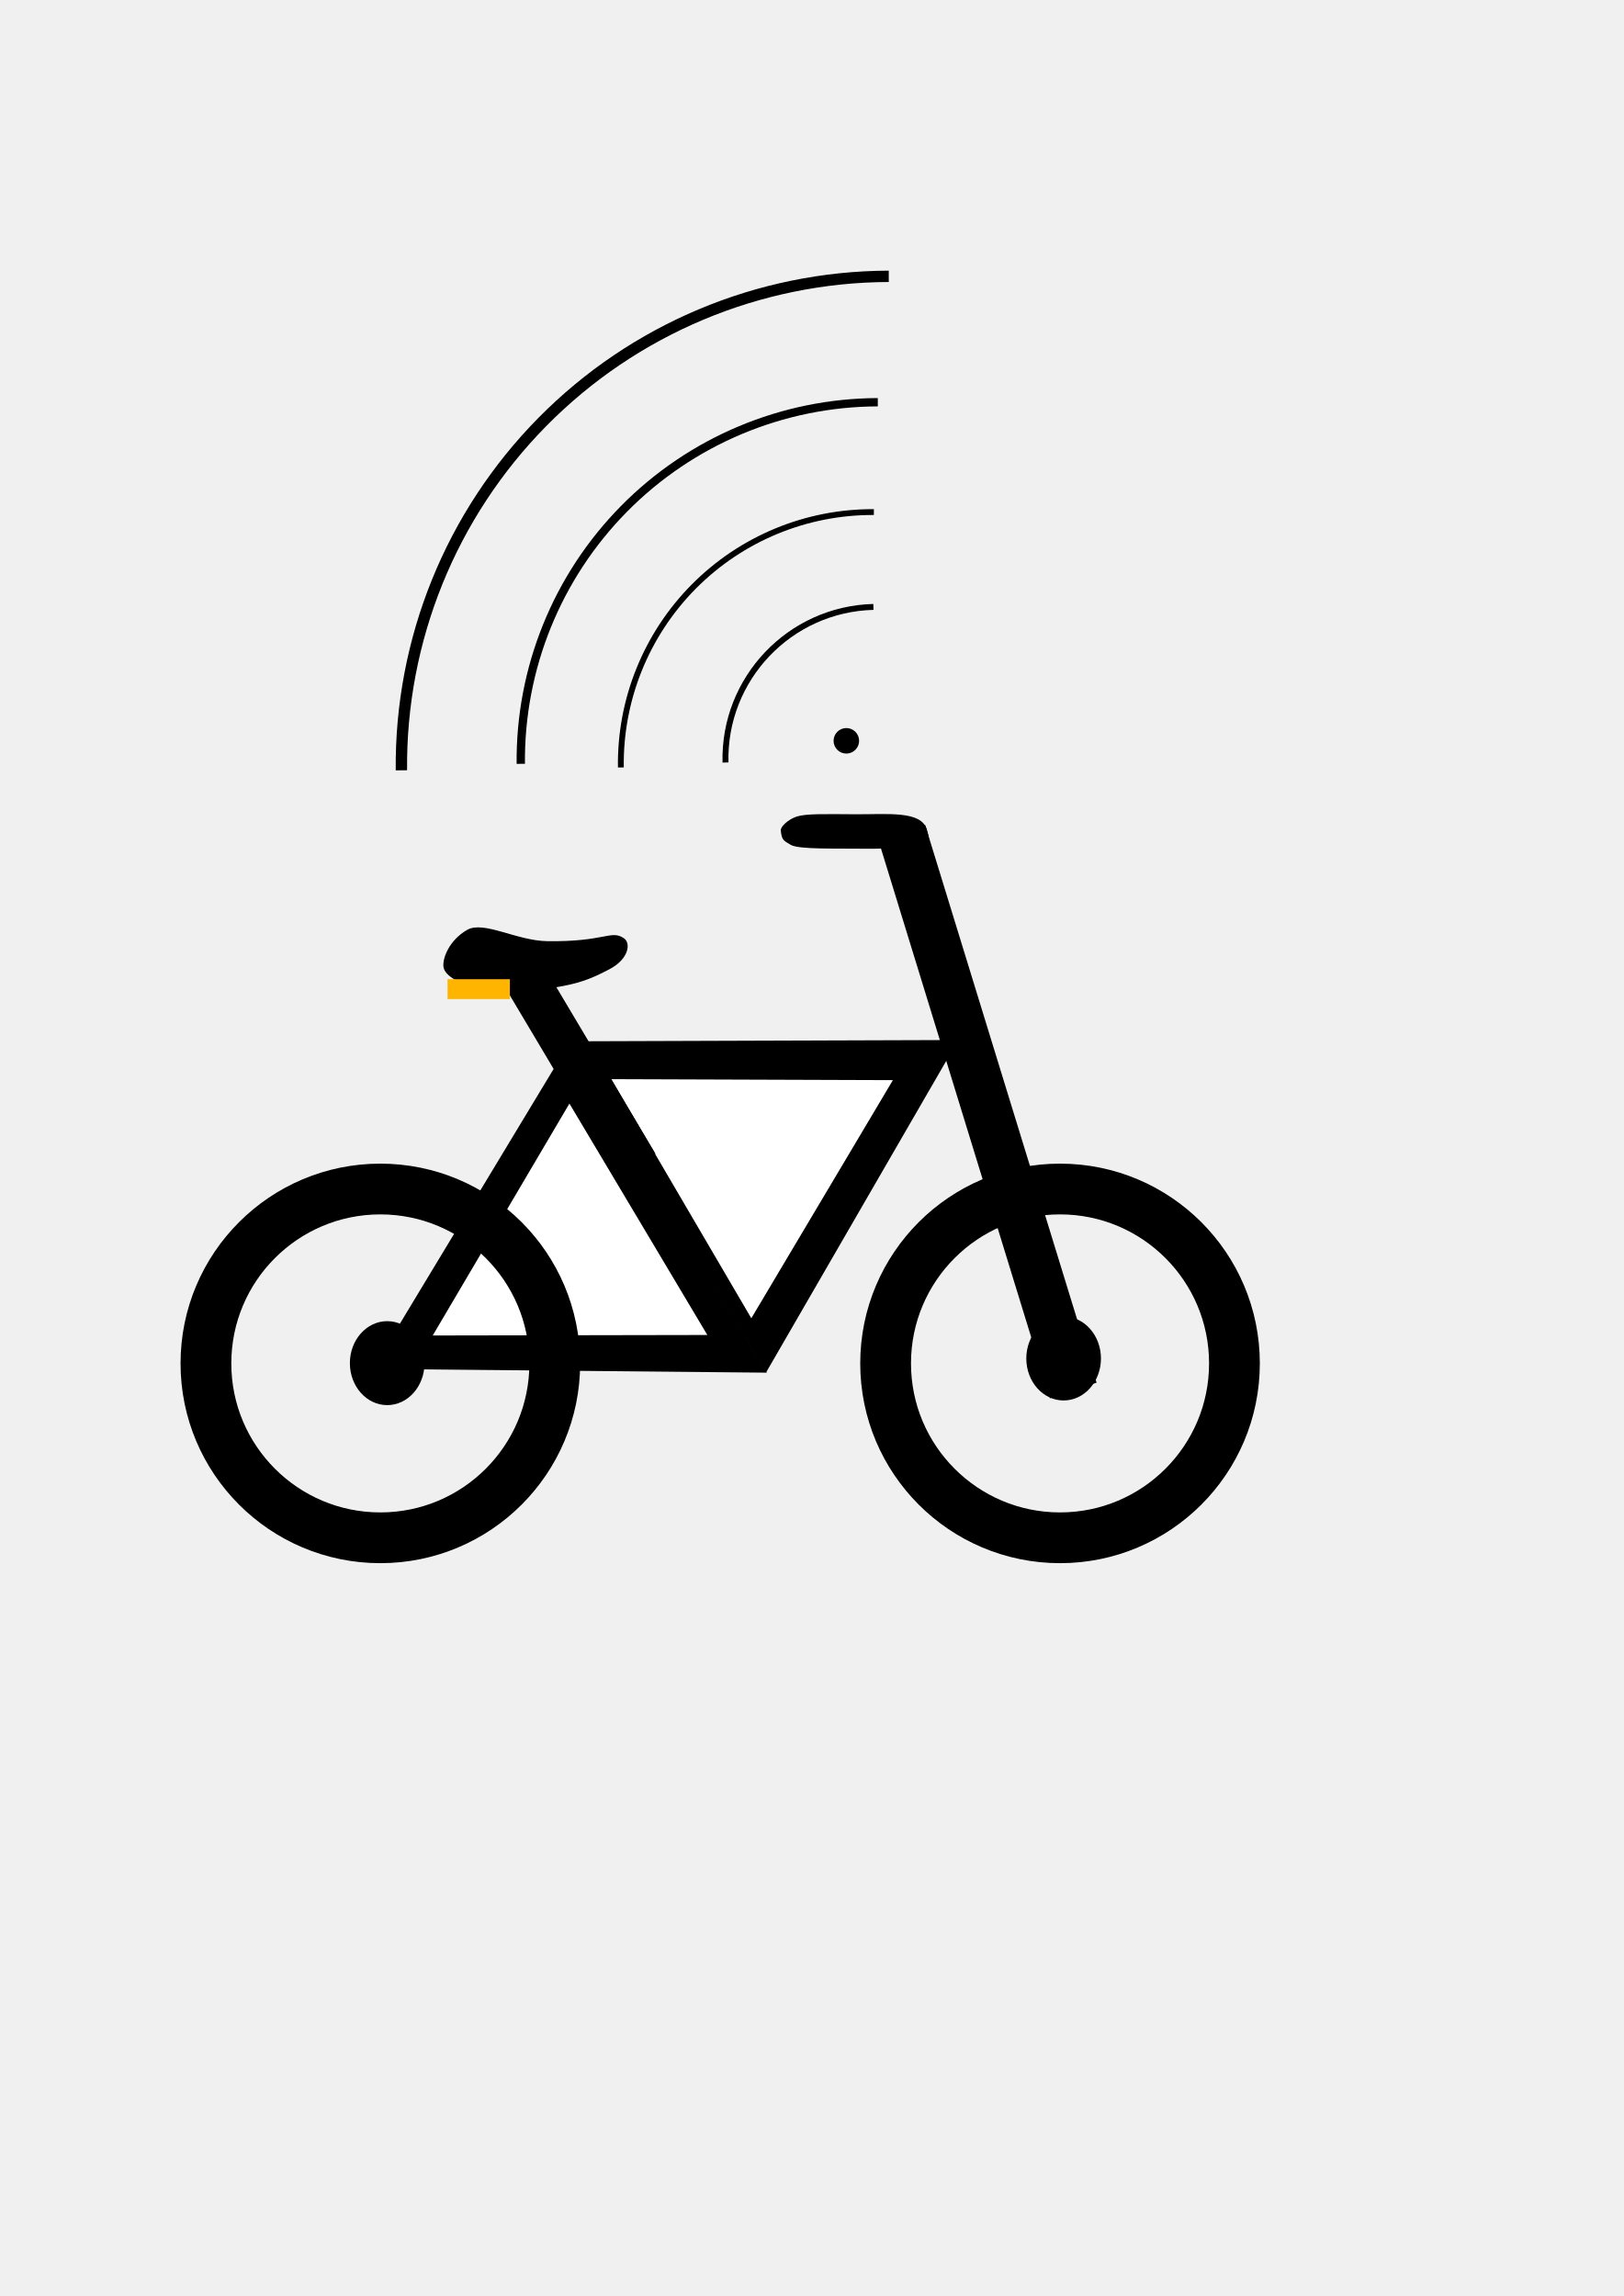
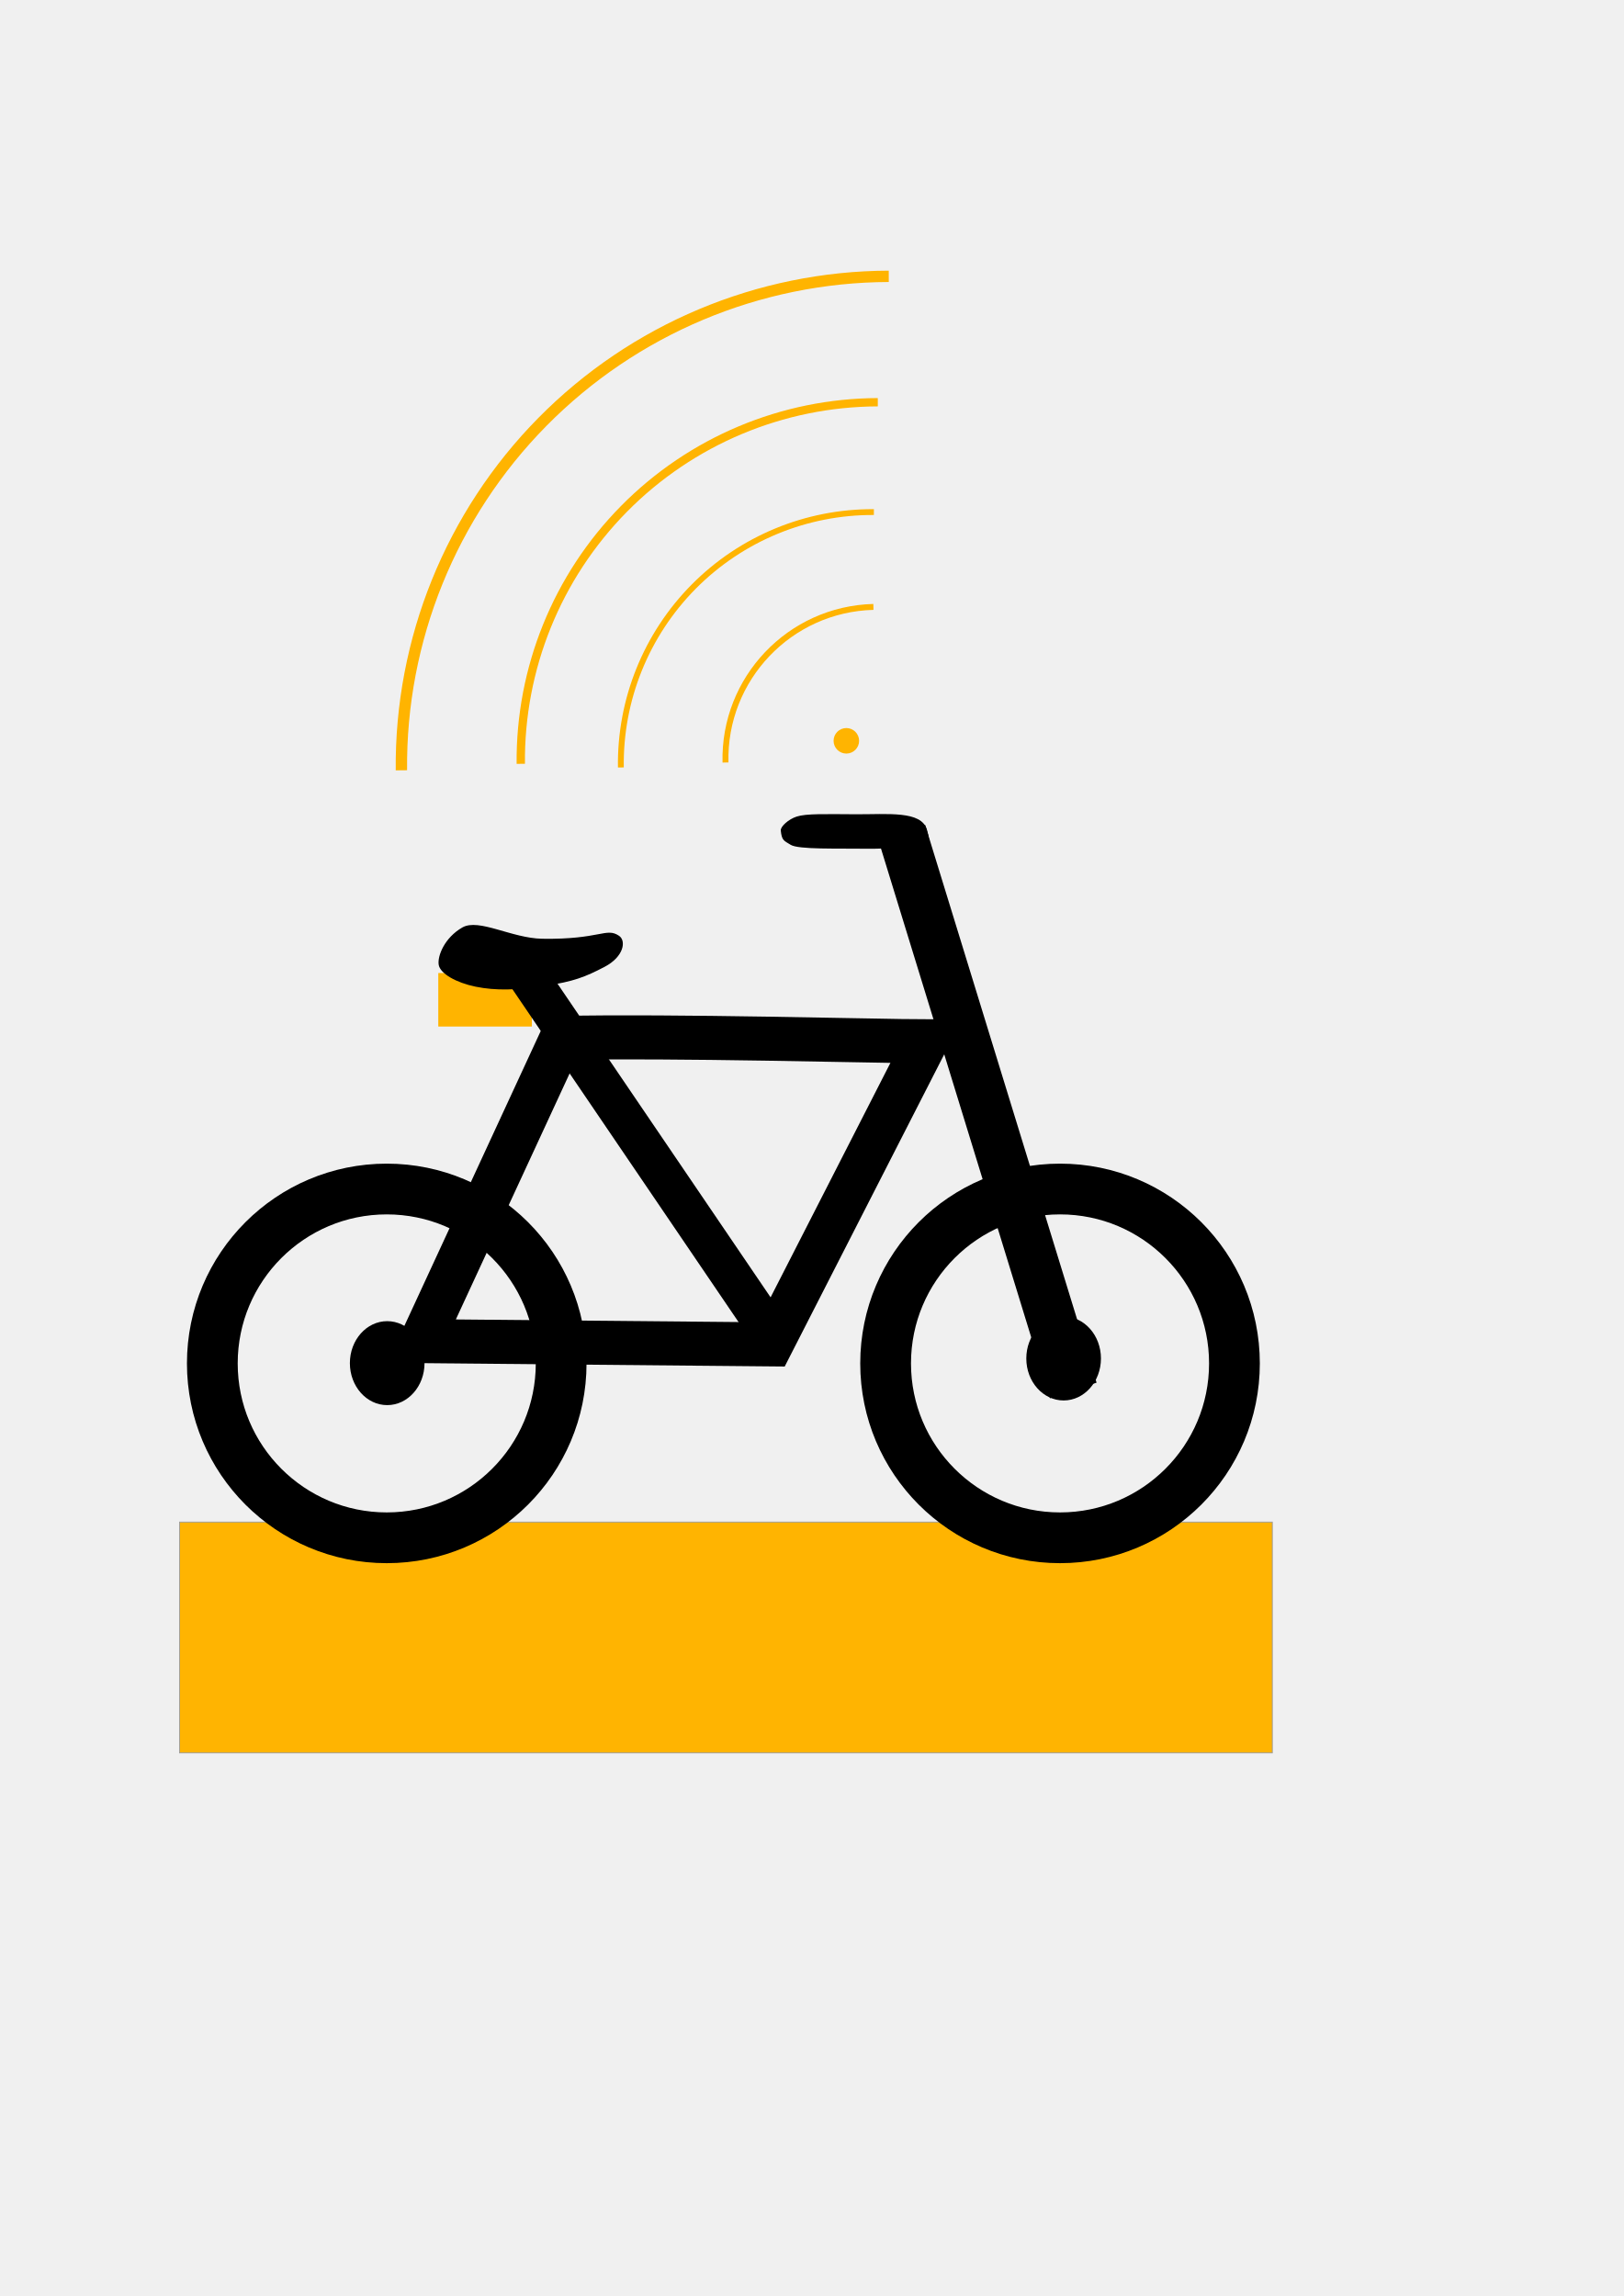
- <svg xmlns="http://www.w3.org/2000/svg" width="210mm" height="297mm" viewBox="0 0 210 297" version="1.1" id="svg8">
+ <svg xmlns="http://www.w3.org/2000/svg" xmlns:ns1="http://www.openswatchbook.org/uri/2009/osb" width="210mm" height="297mm" viewBox="0 0 210 297" version="1.1" id="svg8">
  <defs id="defs2">
+     <linearGradient id="linearGradient6167" ns1:paint="solid">
+       <stop style="stop-color:#292d7b;stop-opacity:1;" offset="0" id="stop6165" />
+     </linearGradient>
+     <linearGradient id="linearGradient6013" ns1:paint="solid">
+       <stop style="stop-color:#ffb400;stop-opacity:1;" offset="0" id="stop6011" />
+     </linearGradient>
    <marker orient="auto" refY="0.0" refX="0.0" id="DotL" style="overflow:visible">
      <path id="path4667" d="M -2.5,-1.0 C -2.5,1.76 -4.74,4.0 -7.5,4.0 C -10.26,4.0 -12.5,1.76 -12.5,-1.0 C -12.5,-3.76 -10.26,-6.0 -7.5,-6.0 C -4.74,-6.0 -2.5,-3.76 -2.5,-1.0 z " style="fill-rule:evenodd;stroke:#000000;stroke-width:1.0pt" transform="scale(0.8) translate(7.4, 1)" />
    </marker>
  </defs>
+   <g id="layer3">
+     <rect style="fill:#ffb401;fill-opacity:1;stroke:#9a9a9a;stroke-width:0.107;stroke-miterlimit:4;stroke-dasharray:none;stroke-opacity:1" id="rect6039" width="141.334" height="29.864" x="23.222" y="196.887" />
+     <rect style="fill:#ffb400;fill-opacity:1;stroke:none;stroke-width:1.476;stroke-miterlimit:4;stroke-dasharray:none;stroke-opacity:1" id="rect4613" width="12.106" height="6.923" x="56.685" y="125.865" />
+   </g>
  <g id="layer1">
-     <path style="fill:#000000;stroke-width:0.265;stroke-linecap:round;stroke-miterlimit:4;stroke-dasharray:none;paint-order:markers stroke fill" id="path3753" d="M 77.269,127.883 8.856,136.179 35.878,72.783 Z" transform="matrix(0.7344476,0.09262256,-0.08900156,0.7057349,53.8023,80.15166)" />
-     <path d="m 148.951,147.069 -62.252,14.382 18.67,-61.103 z" id="path3759" style="fill:#000000;stroke-width:0.265;stroke-linecap:round;stroke-miterlimit:4;stroke-dasharray:none;paint-order:markers stroke fill" transform="matrix(0.2374827,0.7411599,-0.7537772,0.2292347,174.5588,33.43344)" />
-     <path d="m 91.653,173.061 -34.665,-7.425 23.762,-26.308 z" id="path3772" style="fill:#ffffff;stroke-width:0.268;stroke-linecap:round;stroke-miterlimit:4;stroke-dasharray:none;paint-order:markers stroke fill" transform="matrix(0.979103,-0.206228,0.2122765,0.9540464,-34.9924,26.48062)" />
    <rect transform="matrix(0.9481599,-0.3177938,0.293763,0.9558783,0,0)" y="139.23" x="76.694" height="75.492" width="6.358" id="rect4600" style="fill:#000000;stroke-width:0.088;stroke-linecap:round;stroke-miterlimit:4;stroke-dasharray:none;paint-order:markers fill stroke" />
    <path style="fill:#000000;stroke-width:0.1;stroke-linecap:round;stroke-miterlimit:4;stroke-dasharray:none;paint-order:stroke markers fill" d="m 102.264,109.283 c 0.999,0.62 5.985,0.453 10.03,0.505 4.25,0.055 6.117,-0.797 6.117,-0.797 0,0 2.586,2.144 1.466,-1.681 -0.722,-2.467 -5.078,-1.961 -9.145,-1.98 -3.989,-0.019 -6.464,-0.101 -7.694,0.298 -1.072,0.348 -2.107,1.299 -2.057,1.803 0.13,1.308 0.411,1.311 1.284,1.852 z" id="rect4602" />
-     <path transform="matrix(-1.005083,0.2071098,-0.2117627,-0.9838512,207.8345,290.8796)" style="fill:#ffffff;stroke-width:0.261;stroke-linecap:round;stroke-miterlimit:4;stroke-dasharray:none;paint-order:markers stroke fill" id="path4887" d="m 91.653,173.061 -34.665,-7.425 23.762,-26.308 z" />
-     <rect style="fill:#000000;stroke-width:0.1;stroke-linecap:round;stroke-miterlimit:4;stroke-dasharray:none;paint-order:stroke markers fill" id="rect4895" width="5.712" height="30.154" x="-9.173" y="141.446" transform="matrix(0.858336,-0.5130881,0.5113562,0.8593689,0,0)" />
-     <path style="fill:#000000;stroke-width:0.1;stroke-linecap:round;stroke-miterlimit:4;stroke-dasharray:none;paint-order:stroke markers fill" d="m 80.683,121.361 c 0.954,0.643 0.636,2.707 -1.869,4.018 -2.527,1.322 -3.996,1.889 -7.666,2.454 -3.67,0.565 -6.389,0.646 -9.011,0.112 -2.514,-0.512 -4.601,-1.7 -4.776,-2.838 -0.175,-1.137 0.748,-3.496 3.056,-4.821 2.134,-1.226 6.384,1.399 10.346,1.459 7.503,0.115 8.248,-1.51 9.919,-0.384 z" id="path4899" />
+     <path style="fill:#000000;stroke-width:0.1;stroke-linecap:round;stroke-miterlimit:4;stroke-dasharray:none;paint-order:stroke markers fill" d="m 80.061,121.049 c 0.954,0.643 0.636,2.707 -1.869,4.018 -2.527,1.322 -3.996,1.889 -7.666,2.454 -3.67,0.565 -6.389,0.646 -9.011,0.112 -2.514,-0.512 -4.601,-1.7 -4.776,-2.838 -0.175,-1.137 0.748,-3.496 3.056,-4.821 2.134,-1.226 6.384,1.399 10.346,1.459 7.503,0.115 8.248,-1.51 9.919,-0.384 z" id="path4899" />
    <ellipse style="fill:#000000;stroke-width:0.1;stroke-linecap:round;stroke-miterlimit:4;stroke-dasharray:none;paint-order:stroke markers fill" id="path4902" cx="50.078" cy="176.33" rx="4.827" ry="5.43" />
    <ellipse ry="5.43" rx="4.827" cy="175.727" cx="137.563" id="ellipse4904" style="fill:#000000;stroke-width:0.1;stroke-linecap:round;stroke-miterlimit:4;stroke-dasharray:none;paint-order:stroke markers fill" />
-     <circle id="path4583" style="fill:none;stroke:#000000;stroke-width:6.565;stroke-miterlimit:4;stroke-dasharray:none;stroke-opacity:1" cx="49.191" cy="176.364" r="22.558" />
+     <ellipse id="path4583" style="fill:none;stroke:#000000;stroke-width:6.565;stroke-miterlimit:4;stroke-dasharray:none;stroke-opacity:1" cx="49.191" cy="176.364" r="22.558" />
    <circle r="22.558" cy="176.364" cx="137.098" style="fill:none;stroke:#000000;stroke-width:6.565;stroke-miterlimit:4;stroke-dasharray:none;stroke-opacity:1" id="circle4585" />
-     <path id="circle4591" style="fill:none;stroke:#000000;stroke-width:0.755;stroke-miterlimit:4;stroke-dasharray:none;stroke-opacity:1" d="m 80.298,99.275 a 32.553,32.553 0 0 1 9.423,-23.392 32.553,32.553 0 0 1 23.301,-9.643" />
-     <path style="fill:none;stroke:#000000;stroke-width:1.075;stroke-miterlimit:4;stroke-dasharray:none;stroke-opacity:1" id="circle4593" d="M 67.355,98.805 A 46.336,46.336 0 0 1 80.713,65.814 46.336,46.336 0 0 1 113.529,52.03" />
-     <path d="M 51.915,99.643 A 63.254,63.299 0 0 1 70.151,54.574 63.254,63.299 0 0 1 114.948,35.744" id="path4597" style="fill:none;stroke:#000000;stroke-width:1.468;stroke-miterlimit:4;stroke-dasharray:none;stroke-opacity:1" />
-     <path style="fill:none;stroke:#000000;stroke-width:0.765;stroke-miterlimit:4;stroke-dasharray:none;stroke-opacity:1" id="path4603" d="M 93.83,98.634 A 19.652,19.652 0 0 1 112.961,78.507" />
-     <circle style="fill:#000000;fill-opacity:1;stroke:#000000;stroke-width:0.765;stroke-miterlimit:4;stroke-dasharray:none;stroke-opacity:1" id="path4611" cx="109.461" cy="95.828" r="1.268" />
-     <rect style="fill:#ffb400;fill-opacity:1;stroke:none;stroke-width:0.734;stroke-miterlimit:4;stroke-dasharray:none;stroke-opacity:1" id="rect4613" width="8.061" height="2.567" x="57.885" y="126.665" />
+     <path id="circle4591" style="fill:none;stroke:#ffb401;stroke-width:0.755;stroke-miterlimit:4;stroke-dasharray:none;stroke-opacity:1" d="m 80.298,99.275 a 32.553,32.553 0 0 1 9.423,-23.392 32.553,32.553 0 0 1 23.301,-9.643" />
+     <path style="fill:none;stroke:#ffb401;stroke-width:1.075;stroke-miterlimit:4;stroke-dasharray:none;stroke-opacity:1" id="circle4593" d="M 67.355,98.805 A 46.336,46.336 0 0 1 80.713,65.814 46.336,46.336 0 0 1 113.529,52.03" />
+     <path d="M 51.915,99.643 A 63.254,63.299 0 0 1 70.151,54.574 63.254,63.299 0 0 1 114.948,35.744" id="path4597" style="fill:none;fill-opacity:1;stroke:#ffb400;stroke-width:1.468;stroke-miterlimit:4;stroke-dasharray:none;stroke-opacity:1" />
+     <path style="fill:none;stroke:#ffb401;stroke-width:0.765;stroke-miterlimit:4;stroke-dasharray:none;stroke-opacity:1" id="path4603" d="M 93.83,98.634 A 19.652,19.652 0 0 1 112.961,78.507" />
+     <circle style="fill:#ffb401;fill-opacity:1;stroke:#ffb401;stroke-width:0.765;stroke-miterlimit:4;stroke-dasharray:none;stroke-opacity:1" id="path4611" cx="109.461" cy="95.828" r="1.268" />
+     <flowRoot xml:space="preserve" id="flowRoot6017" style="font-style:italic;font-variant:normal;font-weight:bold;font-stretch:normal;font-size:40px;line-height:1.25;font-family:'Liberation Serif';-inkscape-font-specification:'Liberation Serif Bold Italic';letter-spacing:0px;word-spacing:0px;fill:#000000;fill-opacity:1;stroke:none" transform="matrix(0.2645833,0,0,0.2645833,17.70276,-8.860127)">
+       <flowRegion id="flowRegion6019" style="font-style:italic;font-variant:normal;font-weight:bold;font-stretch:normal;font-family:'Liberation Serif';-inkscape-font-specification:'Liberation Serif Bold Italic'">
+         <rect id="rect6021" width="476.007" height="159.734" x="137.371" y="791.87" style="font-style:italic;font-variant:normal;font-weight:bold;font-stretch:normal;font-family:'Liberation Serif';-inkscape-font-specification:'Liberation Serif Bold Italic'" />
+       </flowRegion>
+       <flowPara id="flowPara6023" style="font-style:normal;font-variant:normal;font-weight:normal;font-stretch:normal;font-size:74.667px;font-family:'Berlin Sans FB Demi';-inkscape-font-specification:'Berlin Sans FB Demi'">DigiRoad</flowPara>
+     </flowRoot>
+     <path style="fill:none;fill-opacity:1;stroke:#000000;stroke-width:5.695;stroke-miterlimit:4;stroke-dasharray:none;stroke-opacity:1" d="m 72.655,134.269 c 13.778,-0.322 40.984,0.409 47.126,0.435 l -20.027,39.198 -45.232,-0.418 z" id="rect6067" />
+     <rect style="fill:none;fill-opacity:1;stroke:#000000;stroke-width:5.002;stroke-miterlimit:4;stroke-dasharray:none;stroke-opacity:1" id="rect6070" width="0.226" height="52.469" x="-14.588" y="144.311" transform="matrix(0.8050899,-0.5931528,0.56189,0.827212,0,0)" />
+     <circle id="circle37" style="fill:none;stroke:#000000;stroke-width:6.565;stroke-miterlimit:4;stroke-dasharray:none;stroke-opacity:1" cx="50.019" cy="176.364" r="22.558" />
  </g>
</svg>
